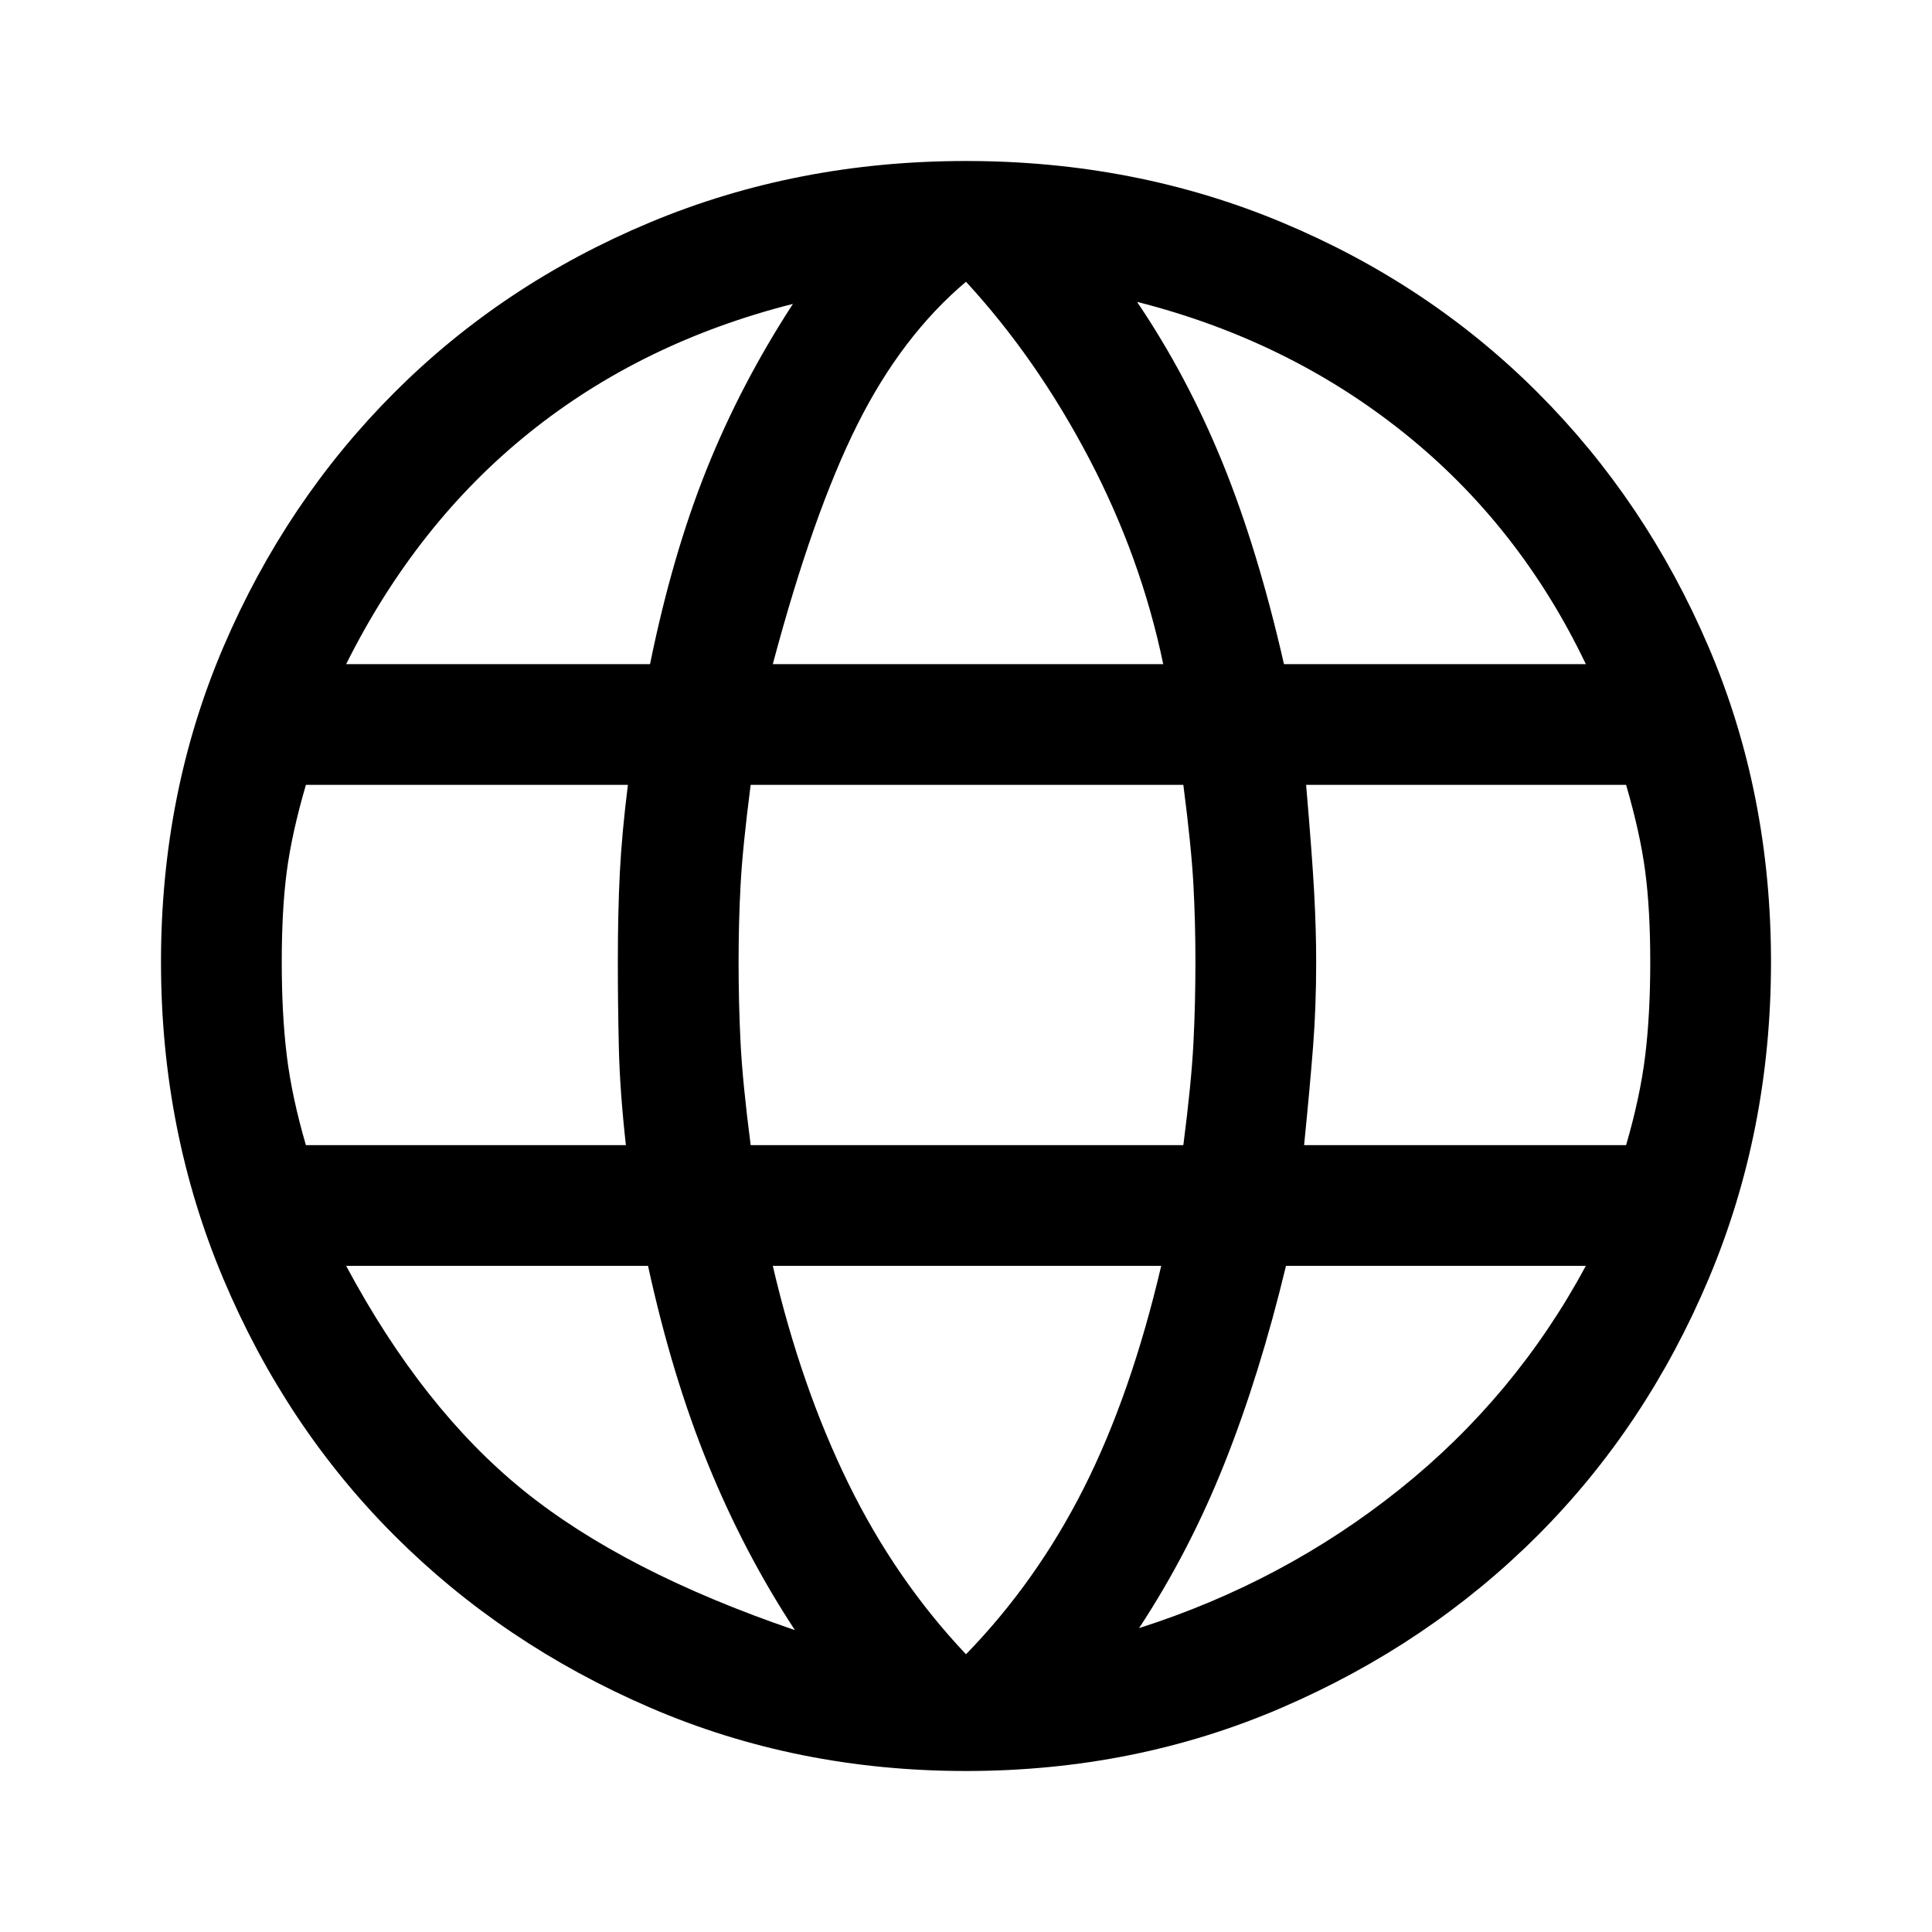
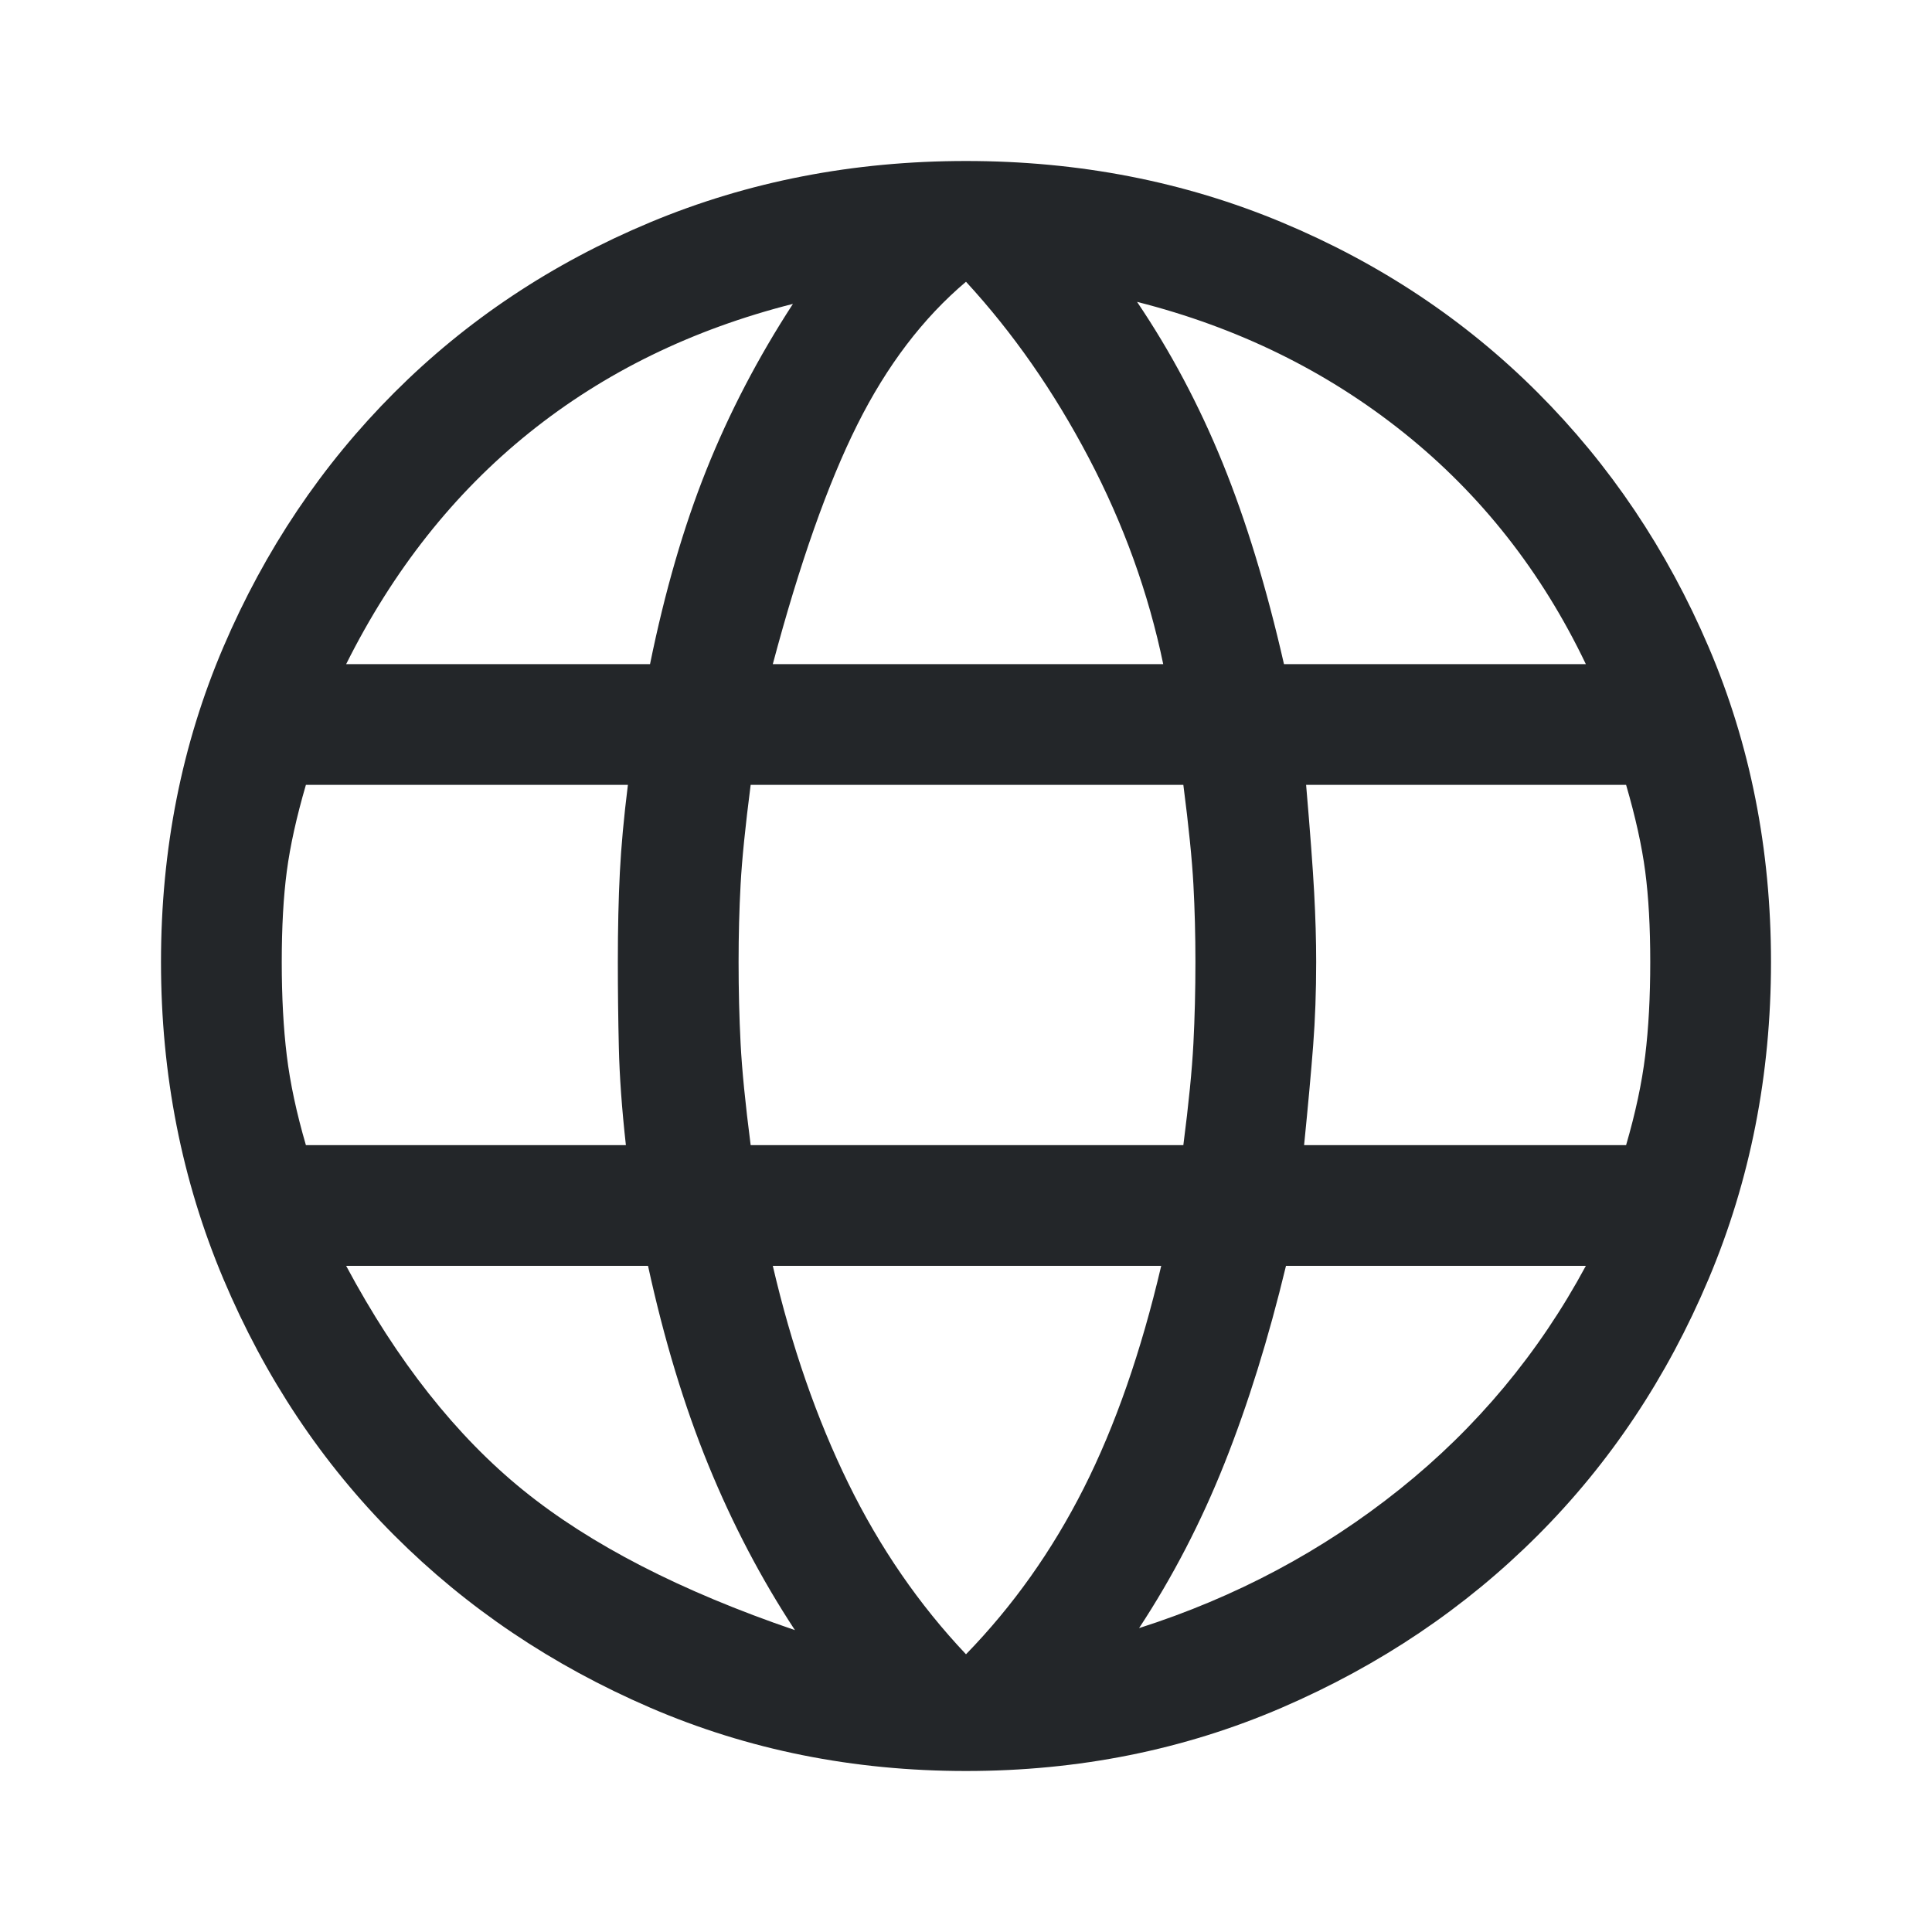
<svg xmlns="http://www.w3.org/2000/svg" height="48" width="48">
-   <path d="M24 44q-4.2 0-7.85-1.575Q12.5 40.85 9.8 38.15q-2.7-2.7-4.25-6.375Q4 28.1 4 23.9t1.55-7.825Q7.1 12.45 9.8 9.75t6.35-4.225Q19.8 4 24 4q4.2 0 7.85 1.525Q35.5 7.05 38.2 9.75q2.7 2.7 4.25 6.325Q44 19.7 44 23.9t-1.55 7.875Q40.9 35.45 38.2 38.15t-6.35 4.275Q28.2 44 24 44Zm0-2.9q1.75-1.8 2.925-4.125Q28.1 34.65 28.85 31.45H19.2q.7 3 1.875 5.4Q22.25 39.25 24 41.1Zm-4.25-.6q-1.25-1.9-2.15-4.1-.9-2.2-1.5-4.95H8.6Q10.5 35 13 37.025q2.5 2.025 6.75 3.475Zm8.55-.05q3.6-1.15 6.475-3.45 2.875-2.3 4.625-5.55h-7.45q-.65 2.7-1.525 4.9-.875 2.2-2.125 4.1Zm-20.7-12h7.95q-.15-1.35-.175-2.425-.025-1.075-.025-2.125 0-1.25.05-2.225.05-.975.2-2.175h-8q-.35 1.2-.475 2.15T7 23.9q0 1.3.125 2.325.125 1.025.475 2.225Zm11.05 0H29.4q.2-1.55.25-2.525.05-.975.05-2.025 0-1-.05-1.925T29.4 19.5H18.65q-.2 1.55-.25 2.475-.05.925-.05 1.925 0 1.05.05 2.025.05.975.25 2.525Zm13.75 0h8q.35-1.2.475-2.225Q41 25.2 41 23.9q0-1.3-.125-2.25T40.4 19.5h-7.95q.15 1.75.2 2.675.05.925.05 1.725 0 1.1-.075 2.075-.075.975-.225 2.475Zm-.5-11.95h7.5q-1.65-3.45-4.525-5.75Q32 8.45 28.25 7.5q1.25 1.85 2.125 4t1.525 5Zm-12.7 0h9.7q-.55-2.65-1.85-5.125T24 7q-1.6 1.35-2.7 3.55-1.1 2.2-2.1 5.95Zm-10.6 0h7.55q.55-2.7 1.4-4.825.85-2.125 2.15-4.125-3.75.95-6.55 3.2T8.6 16.5Z" />
+   <style id="current-color-scheme" type="text/css">.ColorScheme-Text { color:#232629; }</style>
+   <path class="ColorScheme-Text" fill="currentColor" d="M24 44q-4.2 0-7.85-1.575Q12.5 40.85 9.8 38.15q-2.7-2.7-4.25-6.375Q4 28.1 4 23.9t1.55-7.825Q7.1 12.45 9.8 9.75t6.35-4.225Q19.8 4 24 4q4.2 0 7.85 1.525Q35.5 7.05 38.2 9.75q2.7 2.7 4.25 6.325Q44 19.7 44 23.9t-1.55 7.875Q40.9 35.45 38.2 38.15t-6.35 4.275Q28.2 44 24 44Zm0-2.9q1.75-1.8 2.925-4.125Q28.1 34.65 28.85 31.45H19.2q.7 3 1.875 5.4Q22.25 39.25 24 41.1Zm-4.25-.6q-1.25-1.9-2.15-4.1-.9-2.2-1.5-4.95H8.6Q10.5 35 13 37.025q2.5 2.025 6.75 3.475Zm8.55-.05q3.6-1.15 6.475-3.45 2.875-2.3 4.625-5.55h-7.45q-.65 2.7-1.525 4.9-.875 2.2-2.125 4.1Zm-20.7-12h7.95q-.15-1.35-.175-2.425-.025-1.075-.025-2.125 0-1.25.05-2.225.05-.975.2-2.175h-8q-.35 1.2-.475 2.15T7 23.9q0 1.3.125 2.325.125 1.025.475 2.225Zm11.05 0H29.4q.2-1.55.25-2.525.05-.975.05-2.025 0-1-.05-1.925T29.4 19.5H18.65q-.2 1.55-.25 2.475-.05.925-.05 1.925 0 1.05.05 2.025.05.975.25 2.525Zm13.75 0h8q.35-1.2.475-2.225Q41 25.2 41 23.9q0-1.3-.125-2.25T40.4 19.5h-7.95q.15 1.75.2 2.675.05.925.05 1.725 0 1.1-.075 2.075-.075.975-.225 2.475Zm-.5-11.95h7.5q-1.65-3.45-4.525-5.75Q32 8.45 28.25 7.5q1.25 1.85 2.125 4t1.525 5Zm-12.7 0h9.7q-.55-2.65-1.85-5.125T24 7q-1.6 1.35-2.7 3.55-1.1 2.2-2.1 5.95Zm-10.6 0h7.55q.55-2.7 1.4-4.825.85-2.125 2.15-4.125-3.75.95-6.55 3.2T8.6 16.5Z" />
</svg>
